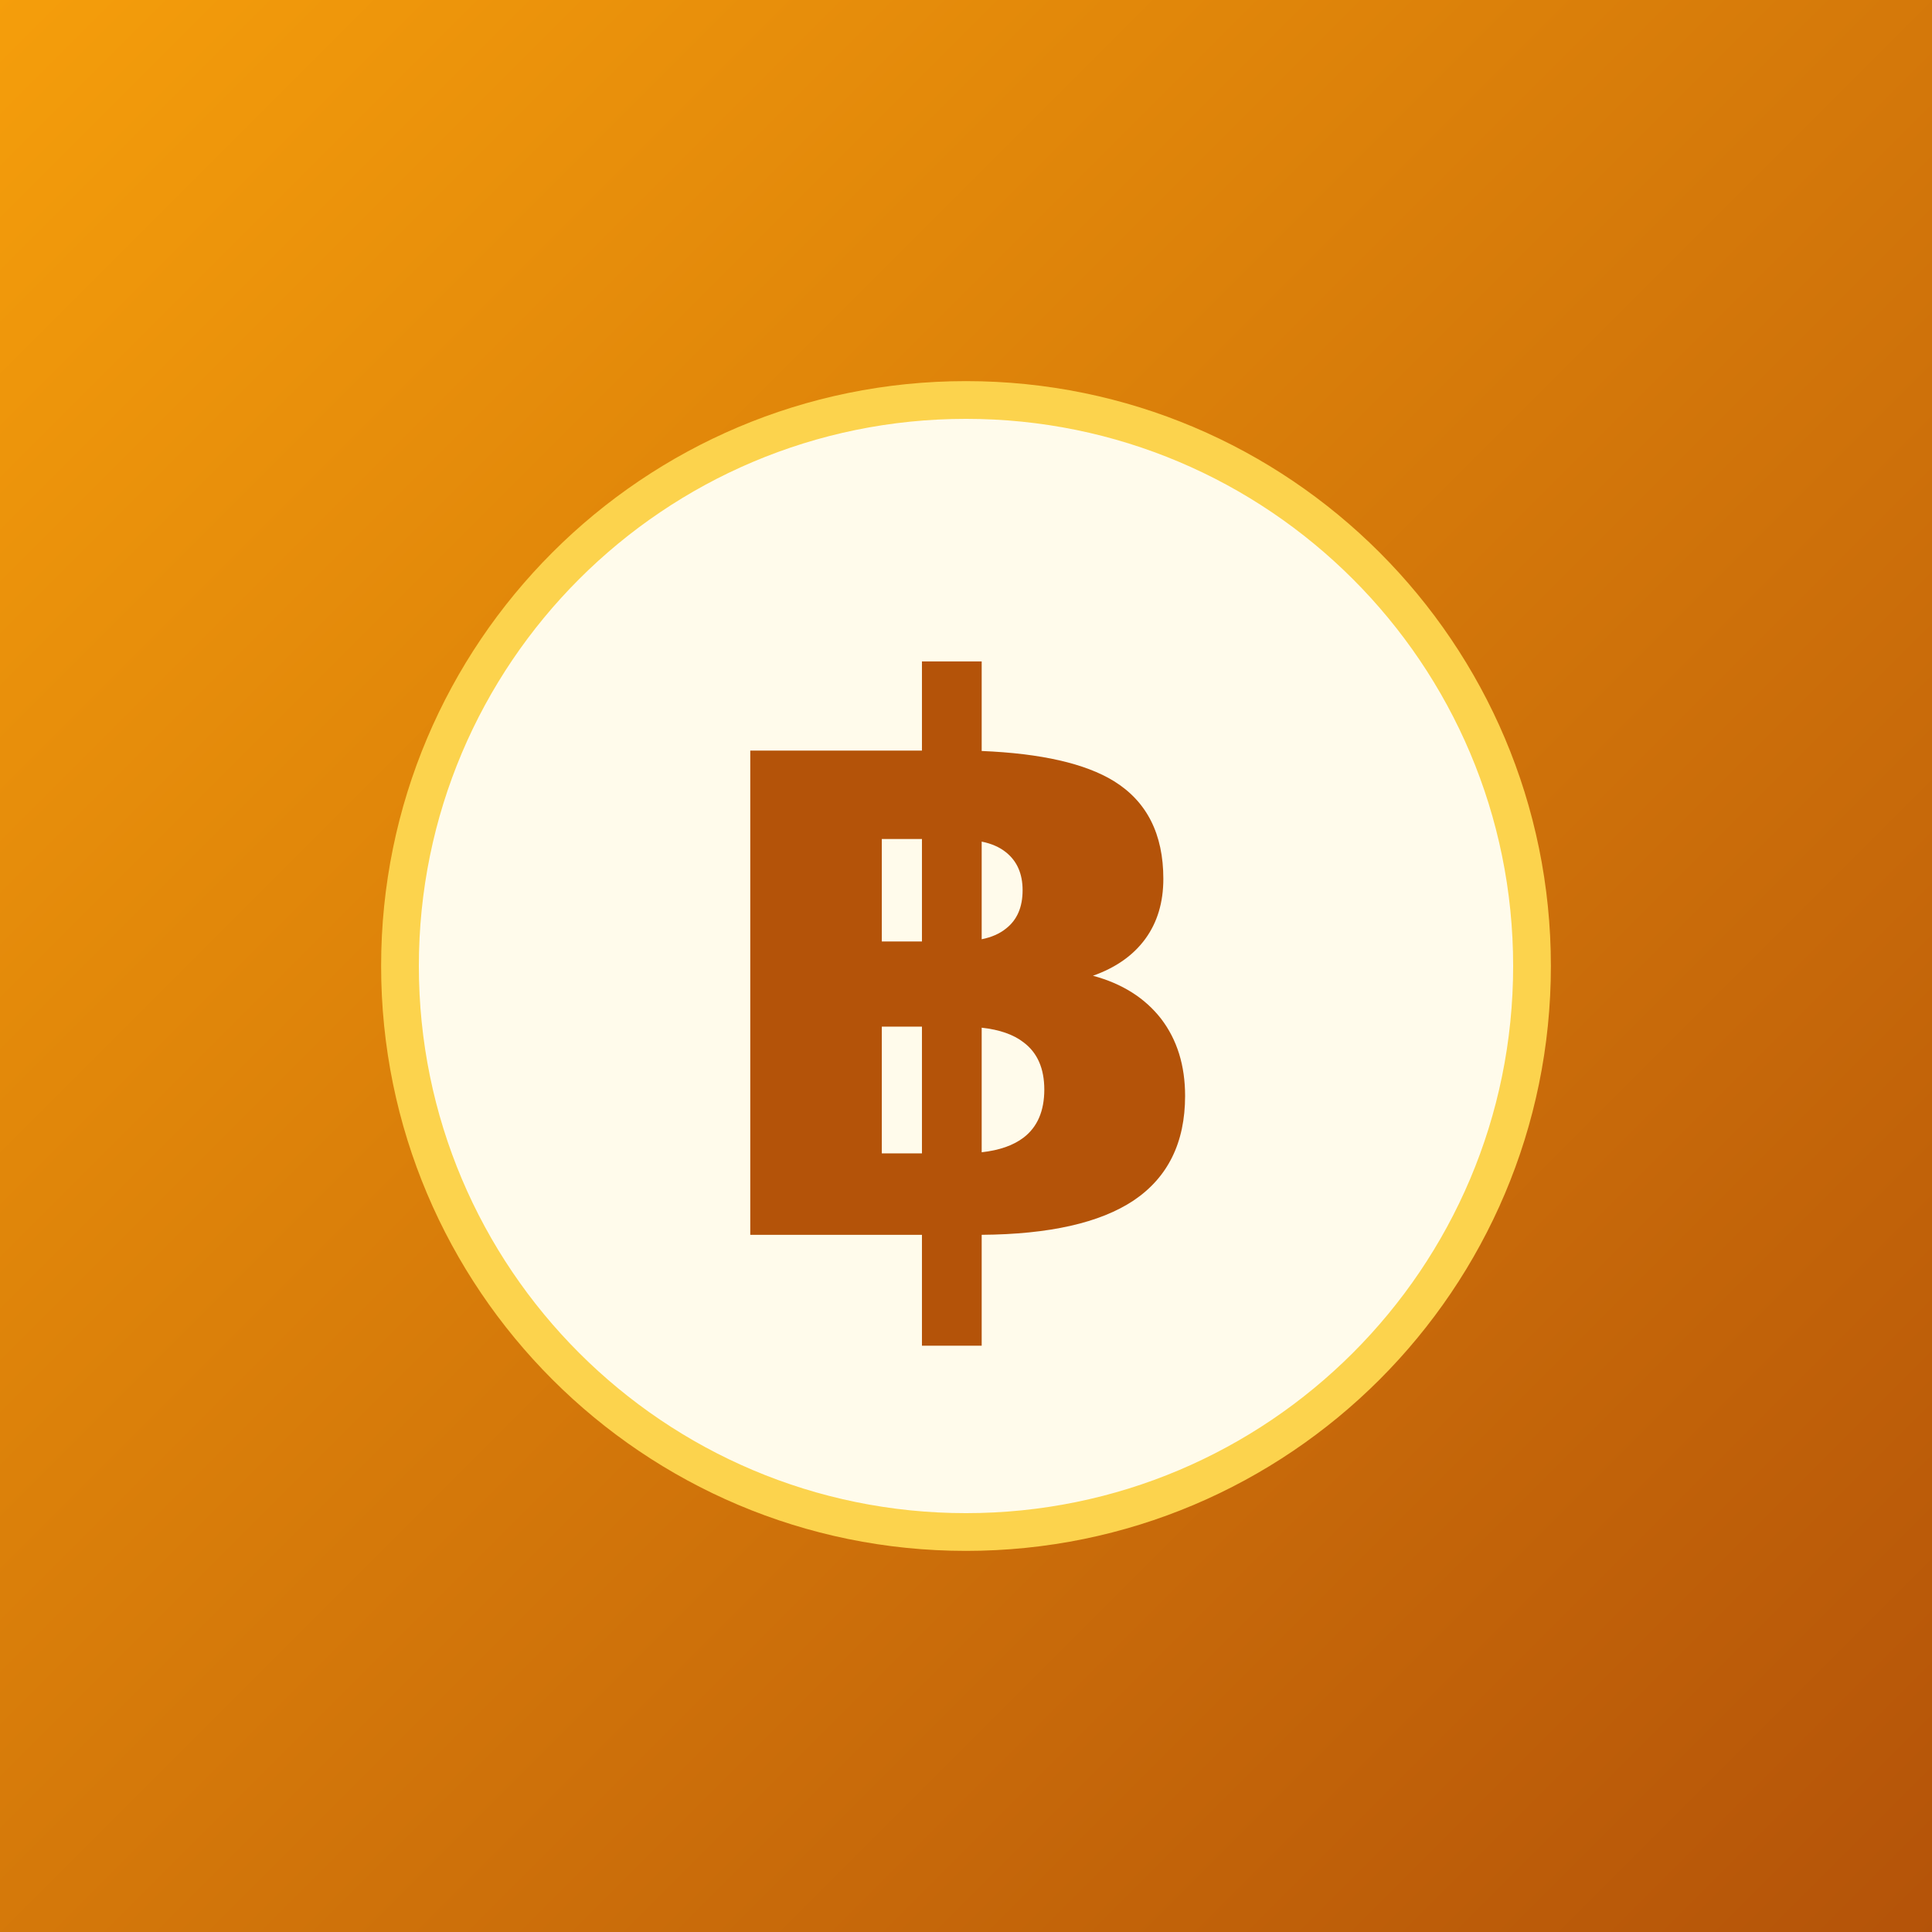
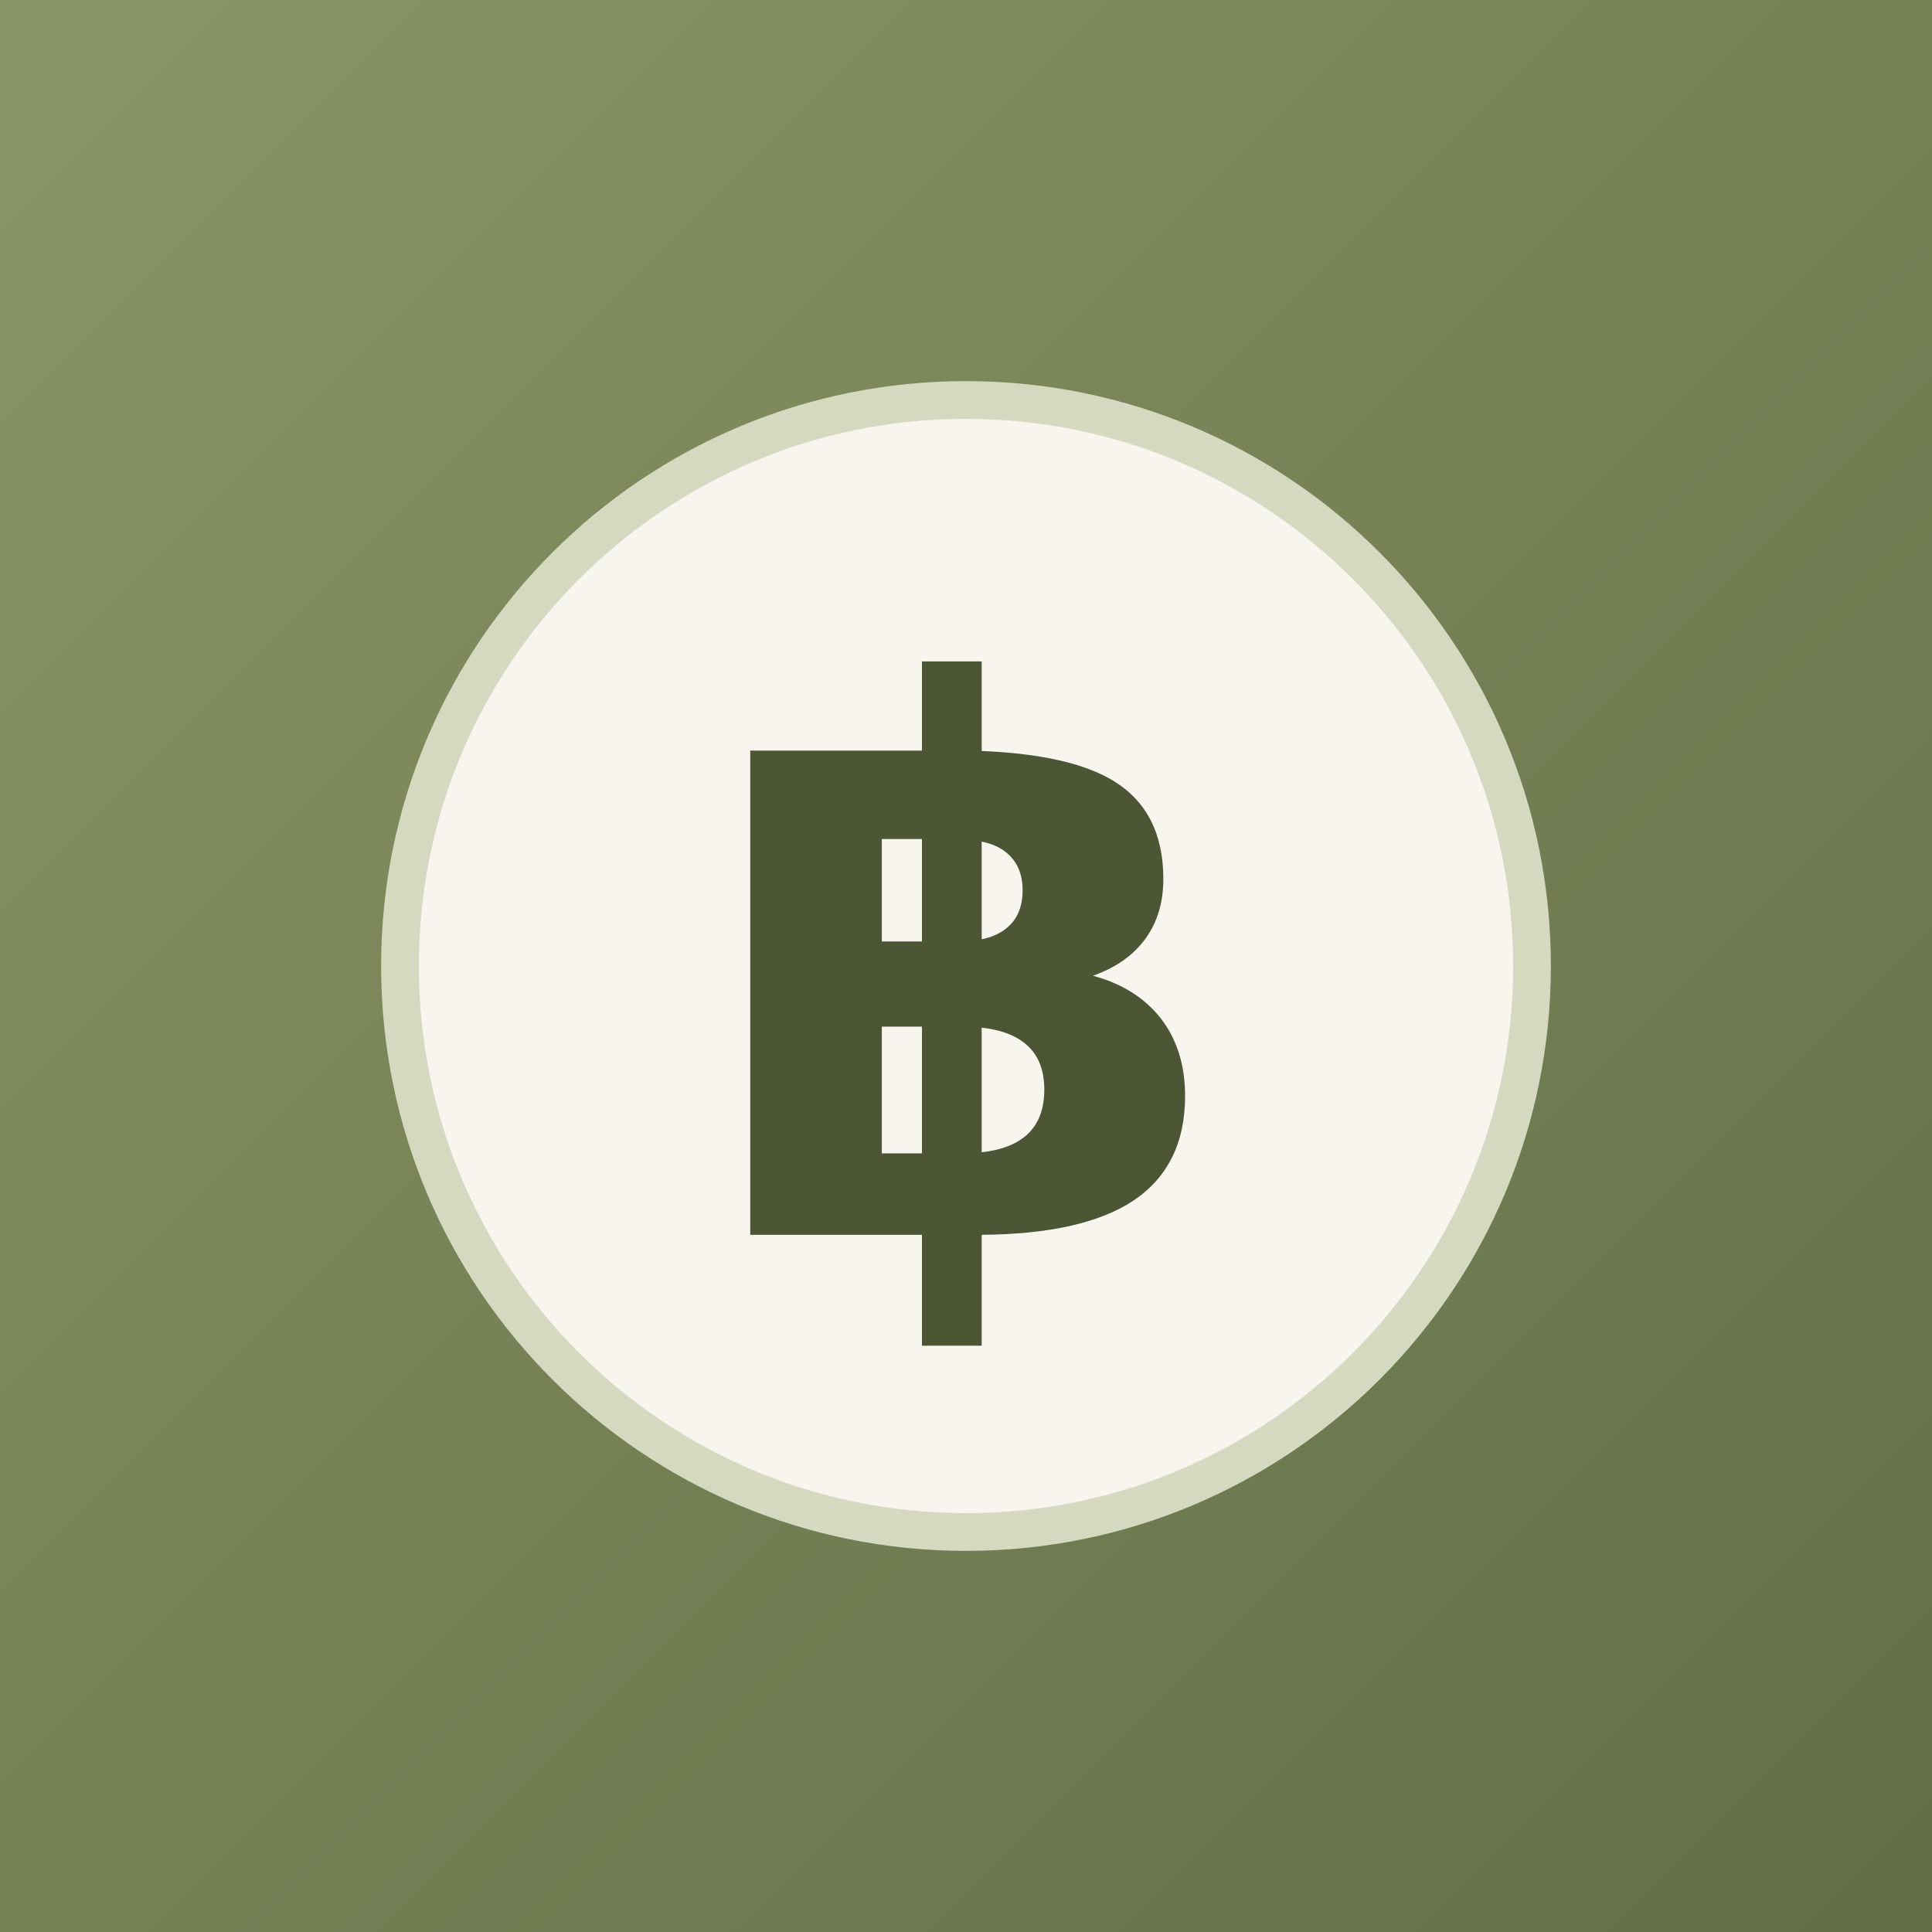
<svg xmlns="http://www.w3.org/2000/svg" viewBox="0 0 512 512" width="512" height="512">
  <defs>
    <linearGradient id="bg" x1="0" y1="0" x2="1" y2="1">
-       <stop offset="0" stop-color="#F59E0B" />
-       <stop offset="1" stop-color="#B45309" />
+       <stop offset="0" stop-color="#8A9665" />
+       <stop offset="1" stop-color="#626E46" />
    </linearGradient>
  </defs>
  <rect width="512" height="512" fill="url(#bg)" />
-   <circle cx="256" cy="256" r="150" fill="#FFFBEB" />
-   <circle cx="256" cy="256" r="150" fill="none" stroke="#FCD34D" stroke-width="10" />
-   <text x="256" y="258" font-family="'Segoe UI', Tahoma, sans-serif" font-size="200" font-weight="700" fill="#B45309" text-anchor="middle" dominant-baseline="central">฿</text>
+   <circle cx="256" cy="256" r="150" fill="#F7F5EE" />
+   <circle cx="256" cy="256" r="150" fill="none" stroke="#D4D9C0" stroke-width="10" />
+   <text x="256" y="258" font-family="'Segoe UI', Tahoma, sans-serif" font-size="200" font-weight="700" fill="#4C5635" text-anchor="middle" dominant-baseline="central">฿</text>
</svg>
